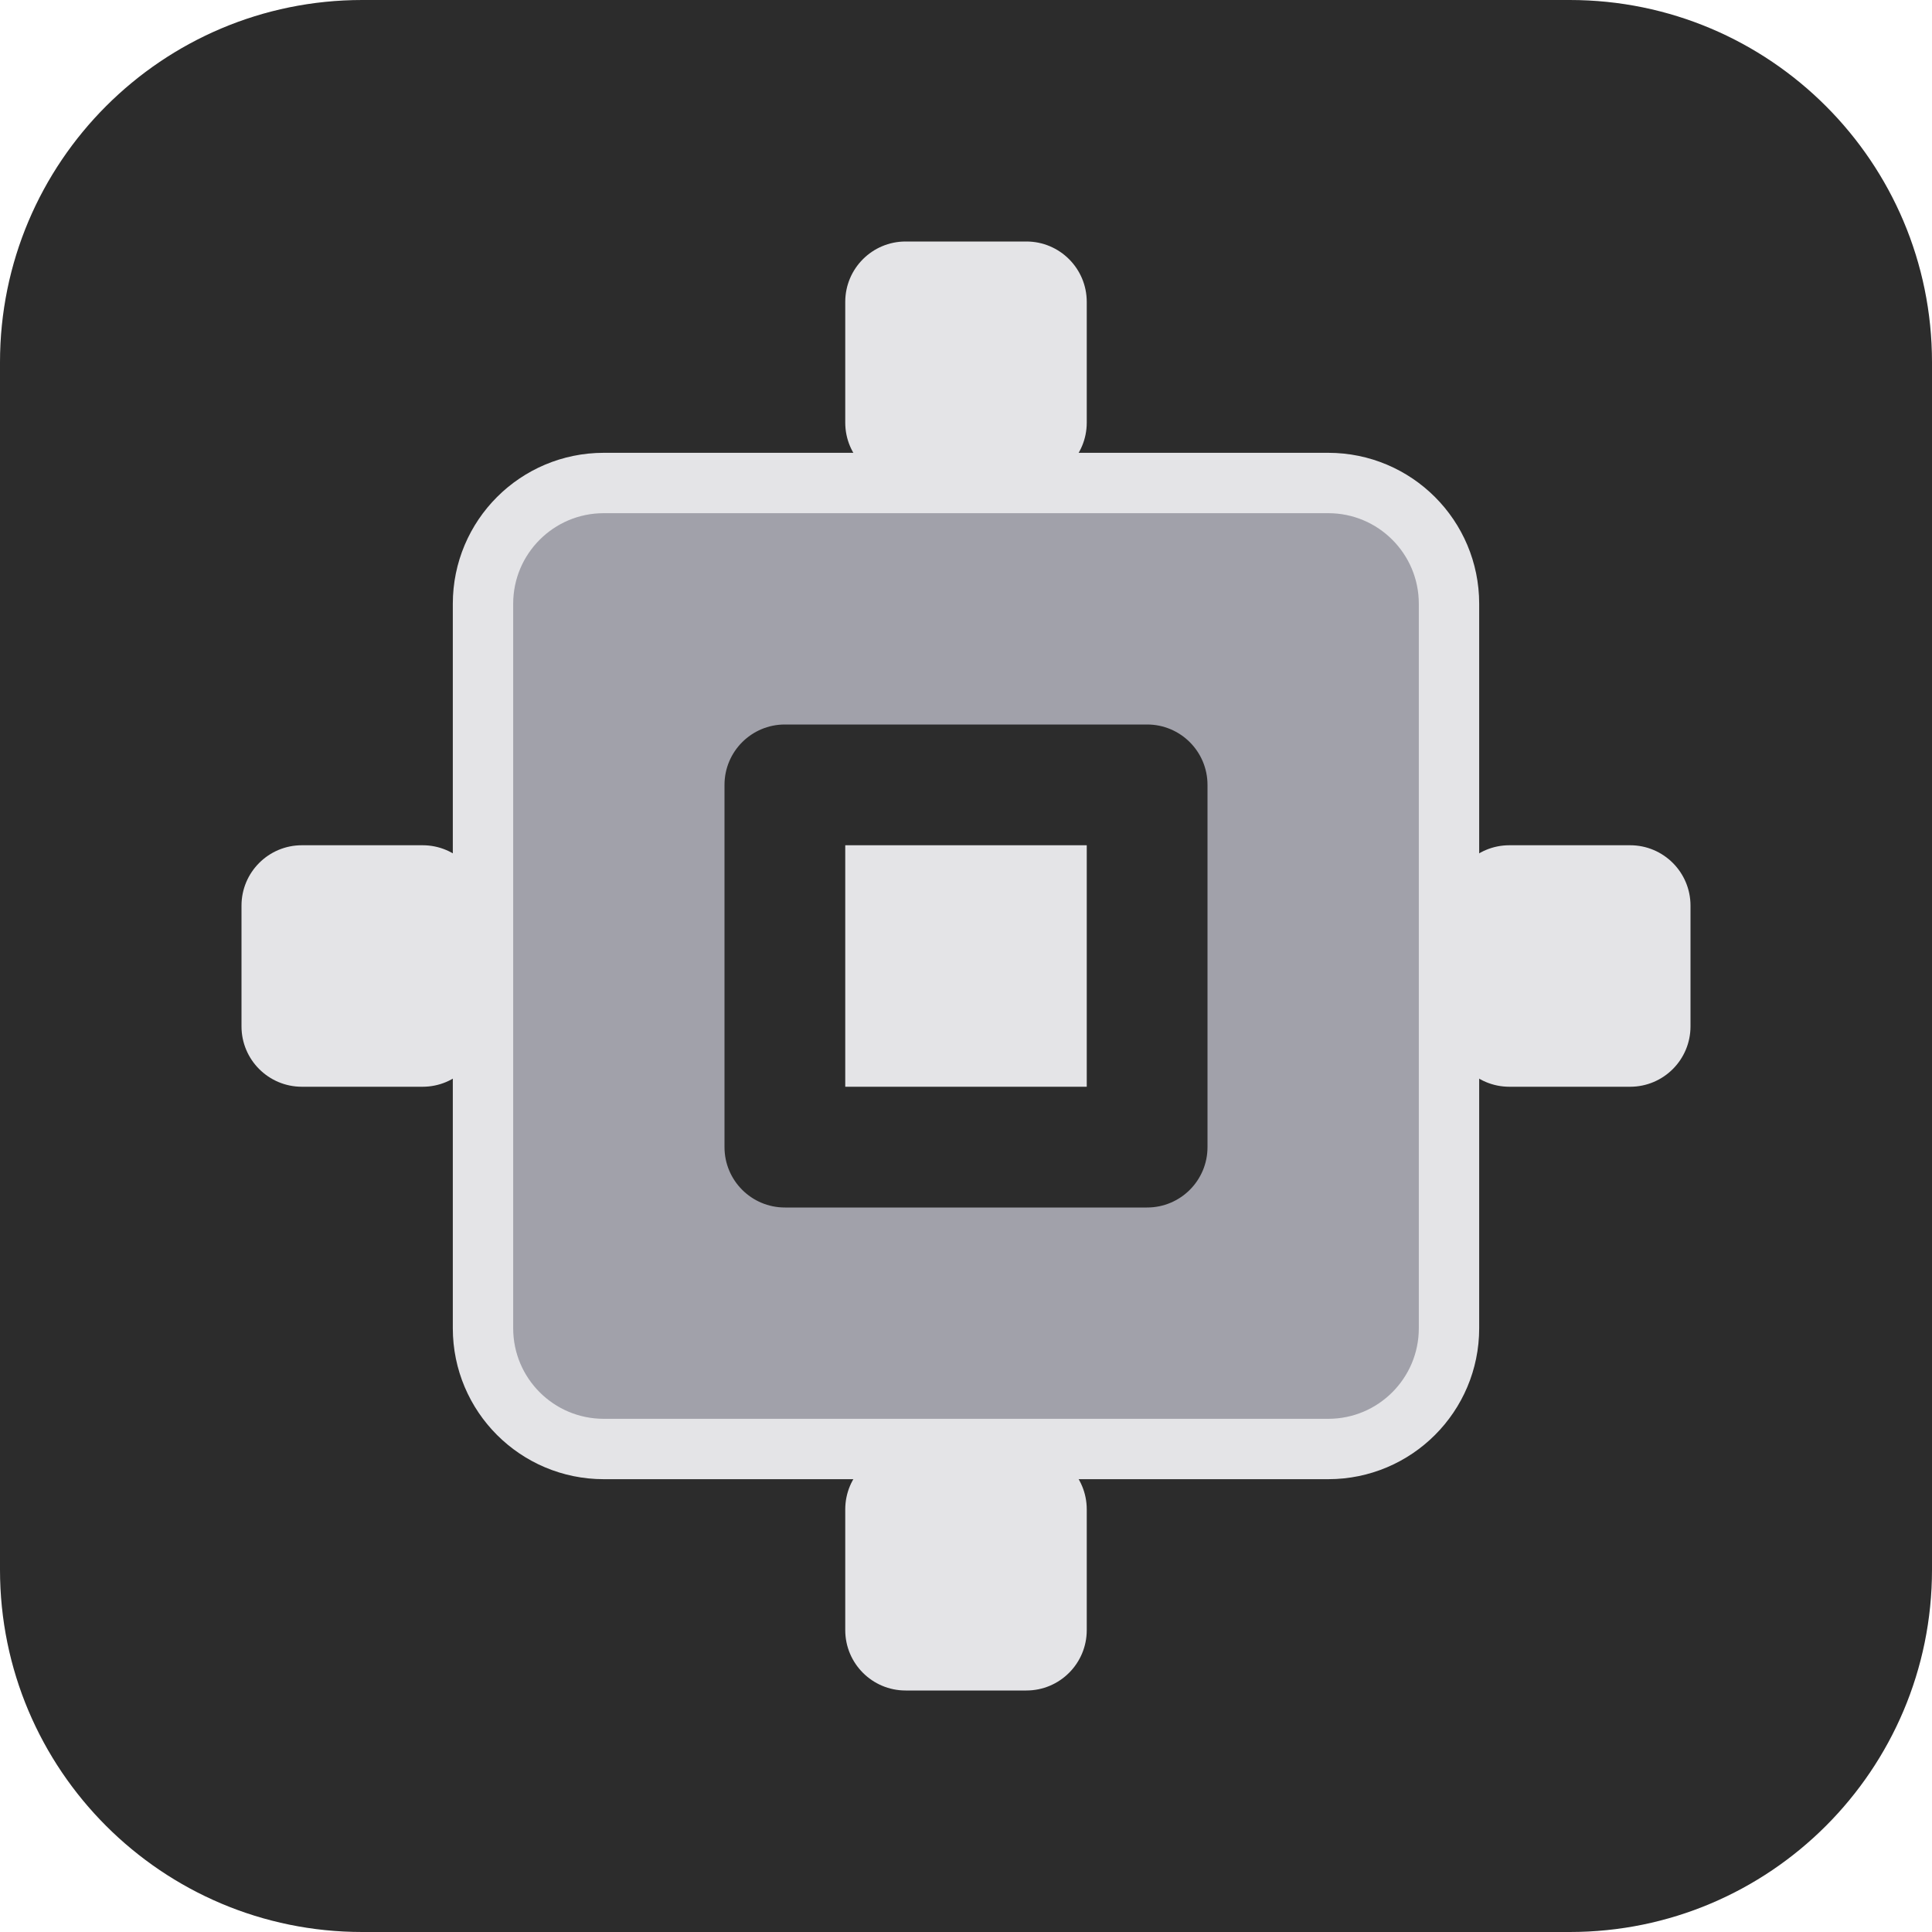
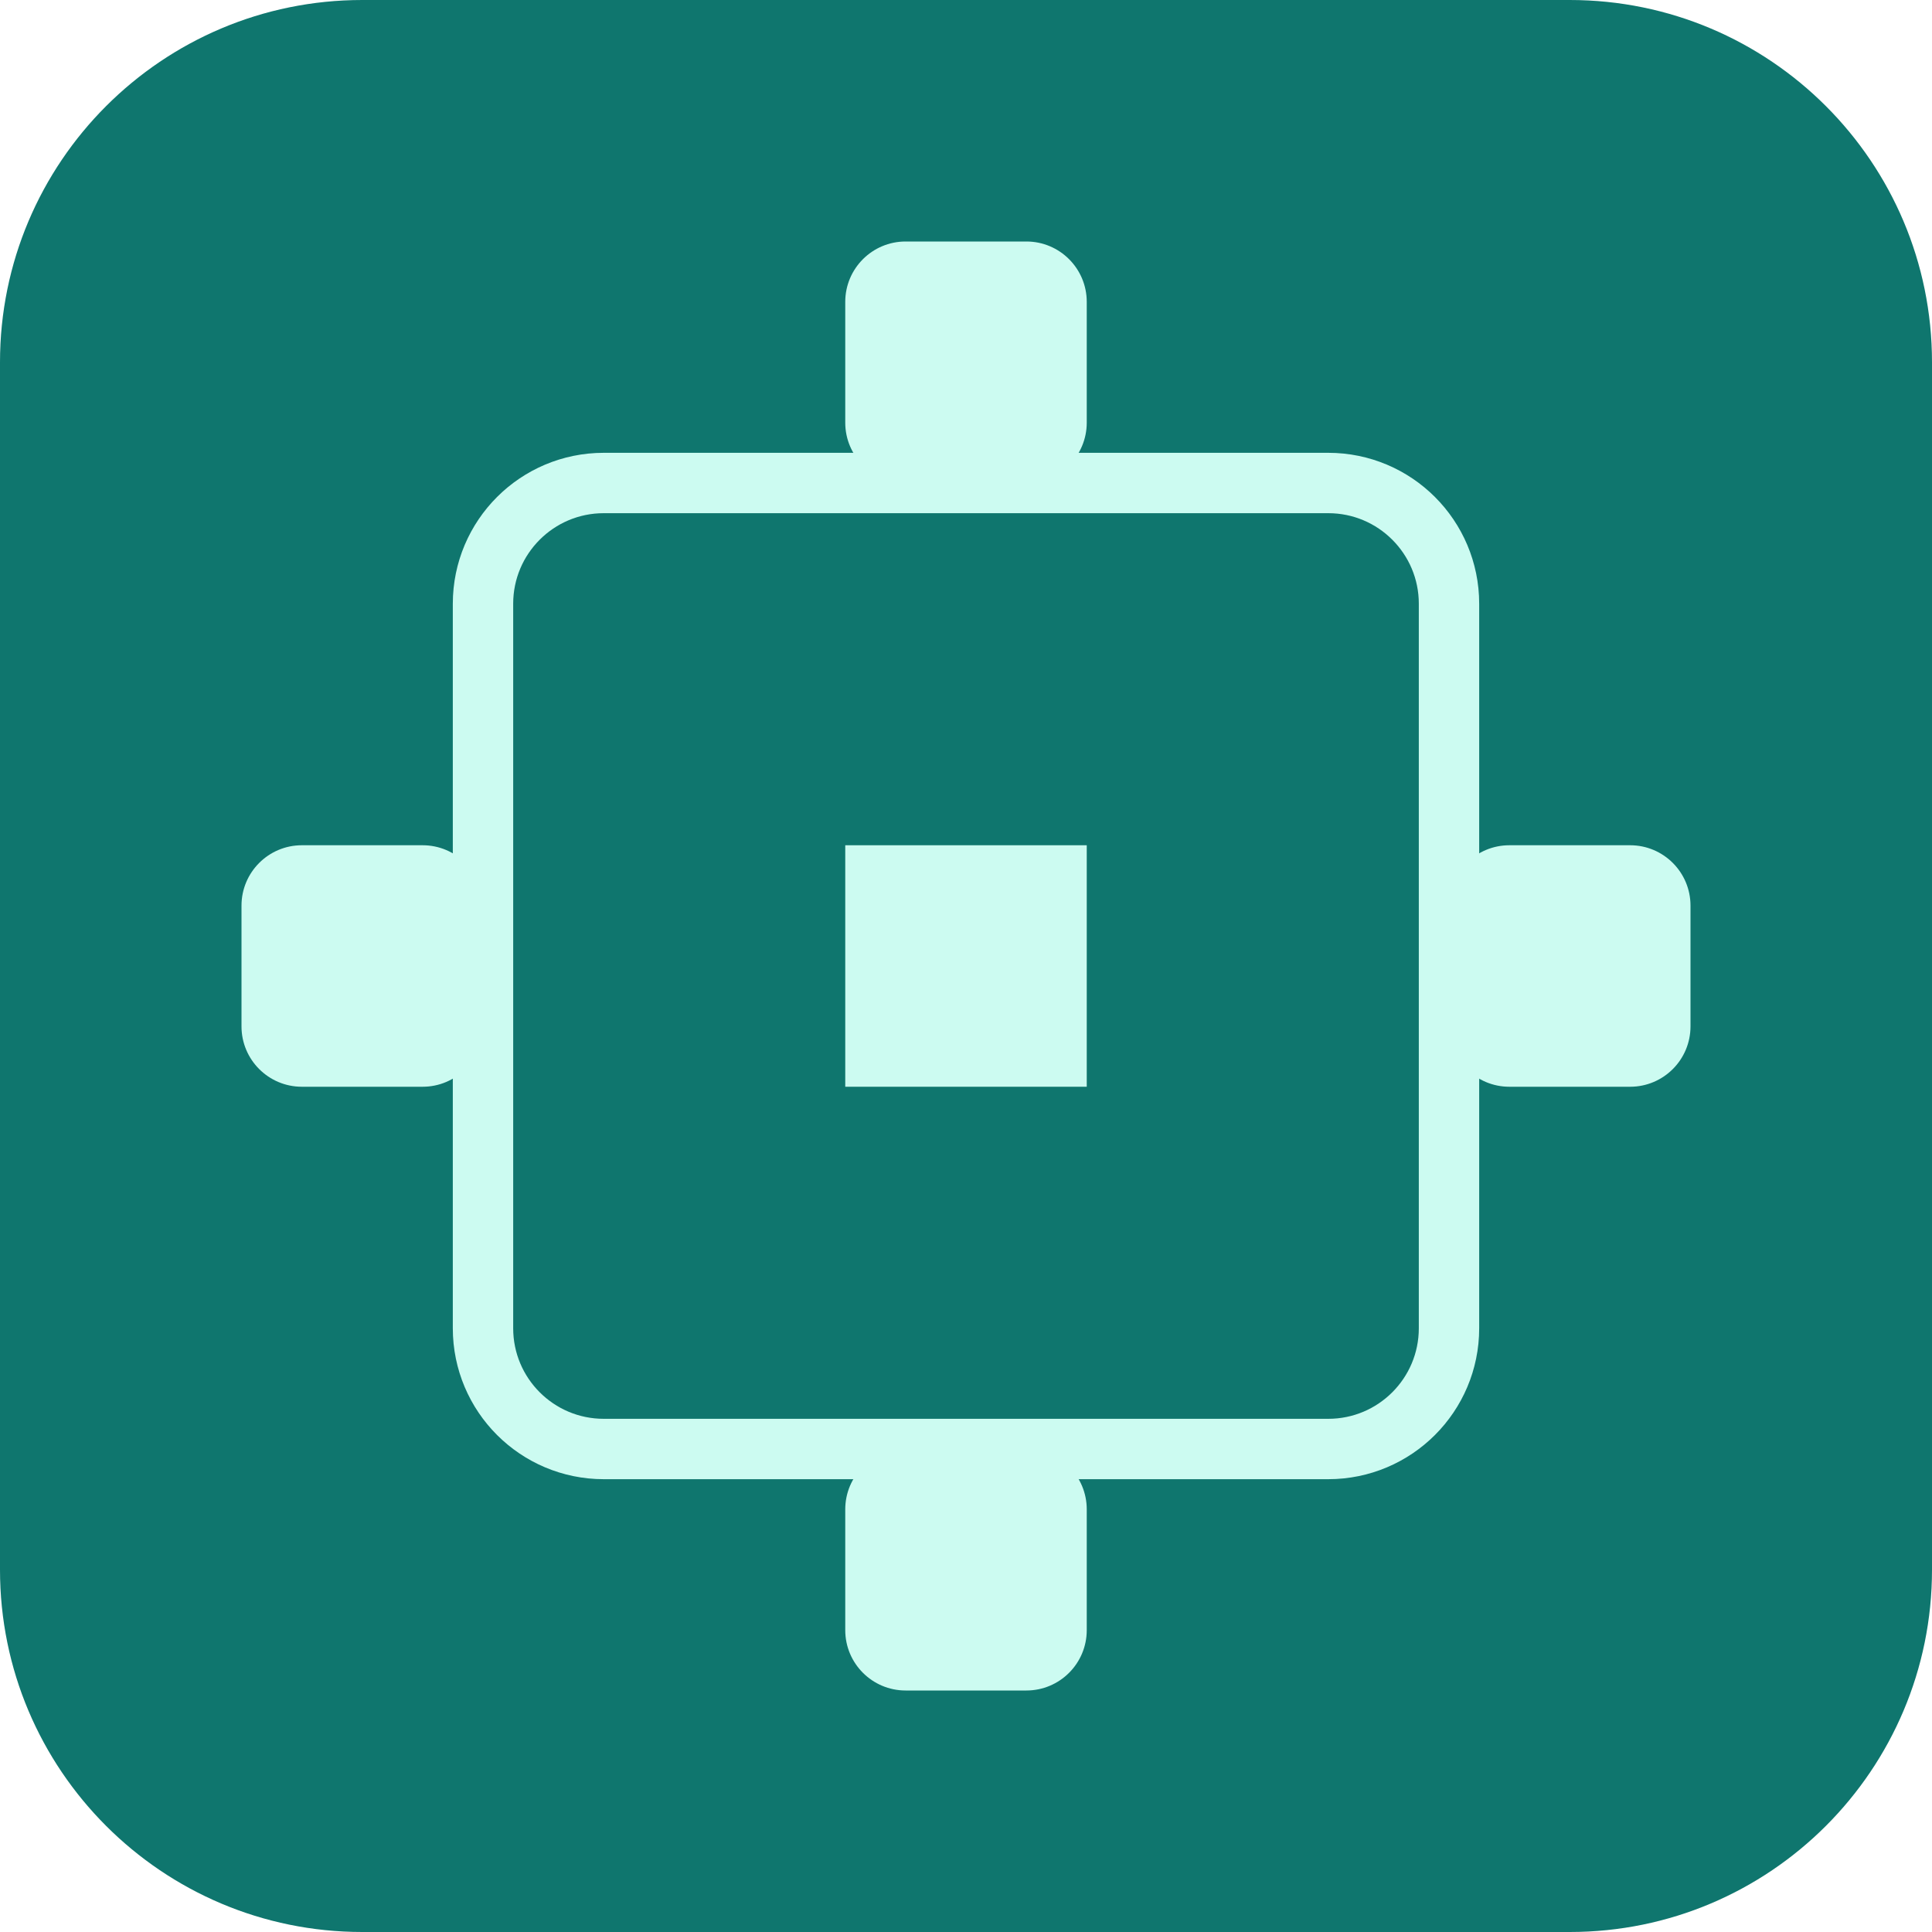
<svg xmlns="http://www.w3.org/2000/svg" viewBox="0 0 32 32" width="32" height="32">
-   <rect width="32" height="32" rx="6" fill="#2C2C2C" />
-   <rect x="8" y="8" width="16" height="16" rx="2" fill="#A1A1AA" stroke="#E4E4E7" stroke-width="1" />
-   <rect x="12" y="12" width="8" height="8" rx="1" fill="#2C2C2C" />
-   <rect x="14" y="14" width="4" height="4" fill="#E4E4E7" />
-   <rect x="4" y="14" width="4" height="4" rx="1" fill="#E4E4E7" />
-   <rect x="24" y="14" width="4" height="4" rx="1" fill="#E4E4E7" />
-   <rect x="14" y="4" width="4" height="4" rx="1" fill="#E4E4E7" />
-   <rect x="14" y="24" width="4" height="4" rx="1" fill="#E4E4E7" />
+   <rect width="32" height="32" rx="6" fill="#0F766E" />
+   <rect x="8" y="8" width="16" height="16" rx="2" fill="#0F766E" stroke="#CCFBF1" stroke-width="1" />
+   <rect x="12" y="12" width="8" height="8" rx="1" fill="#0F766E" />
+   <rect x="14" y="14" width="4" height="4" fill="#CCFBF1" />
+   <rect x="4" y="14" width="4" height="4" rx="1" fill="#CCFBF1" />
+   <rect x="24" y="14" width="4" height="4" rx="1" fill="#CCFBF1" />
+   <rect x="14" y="4" width="4" height="4" rx="1" fill="#CCFBF1" />
+   <rect x="14" y="24" width="4" height="4" rx="1" fill="#CCFBF1" />
</svg>
